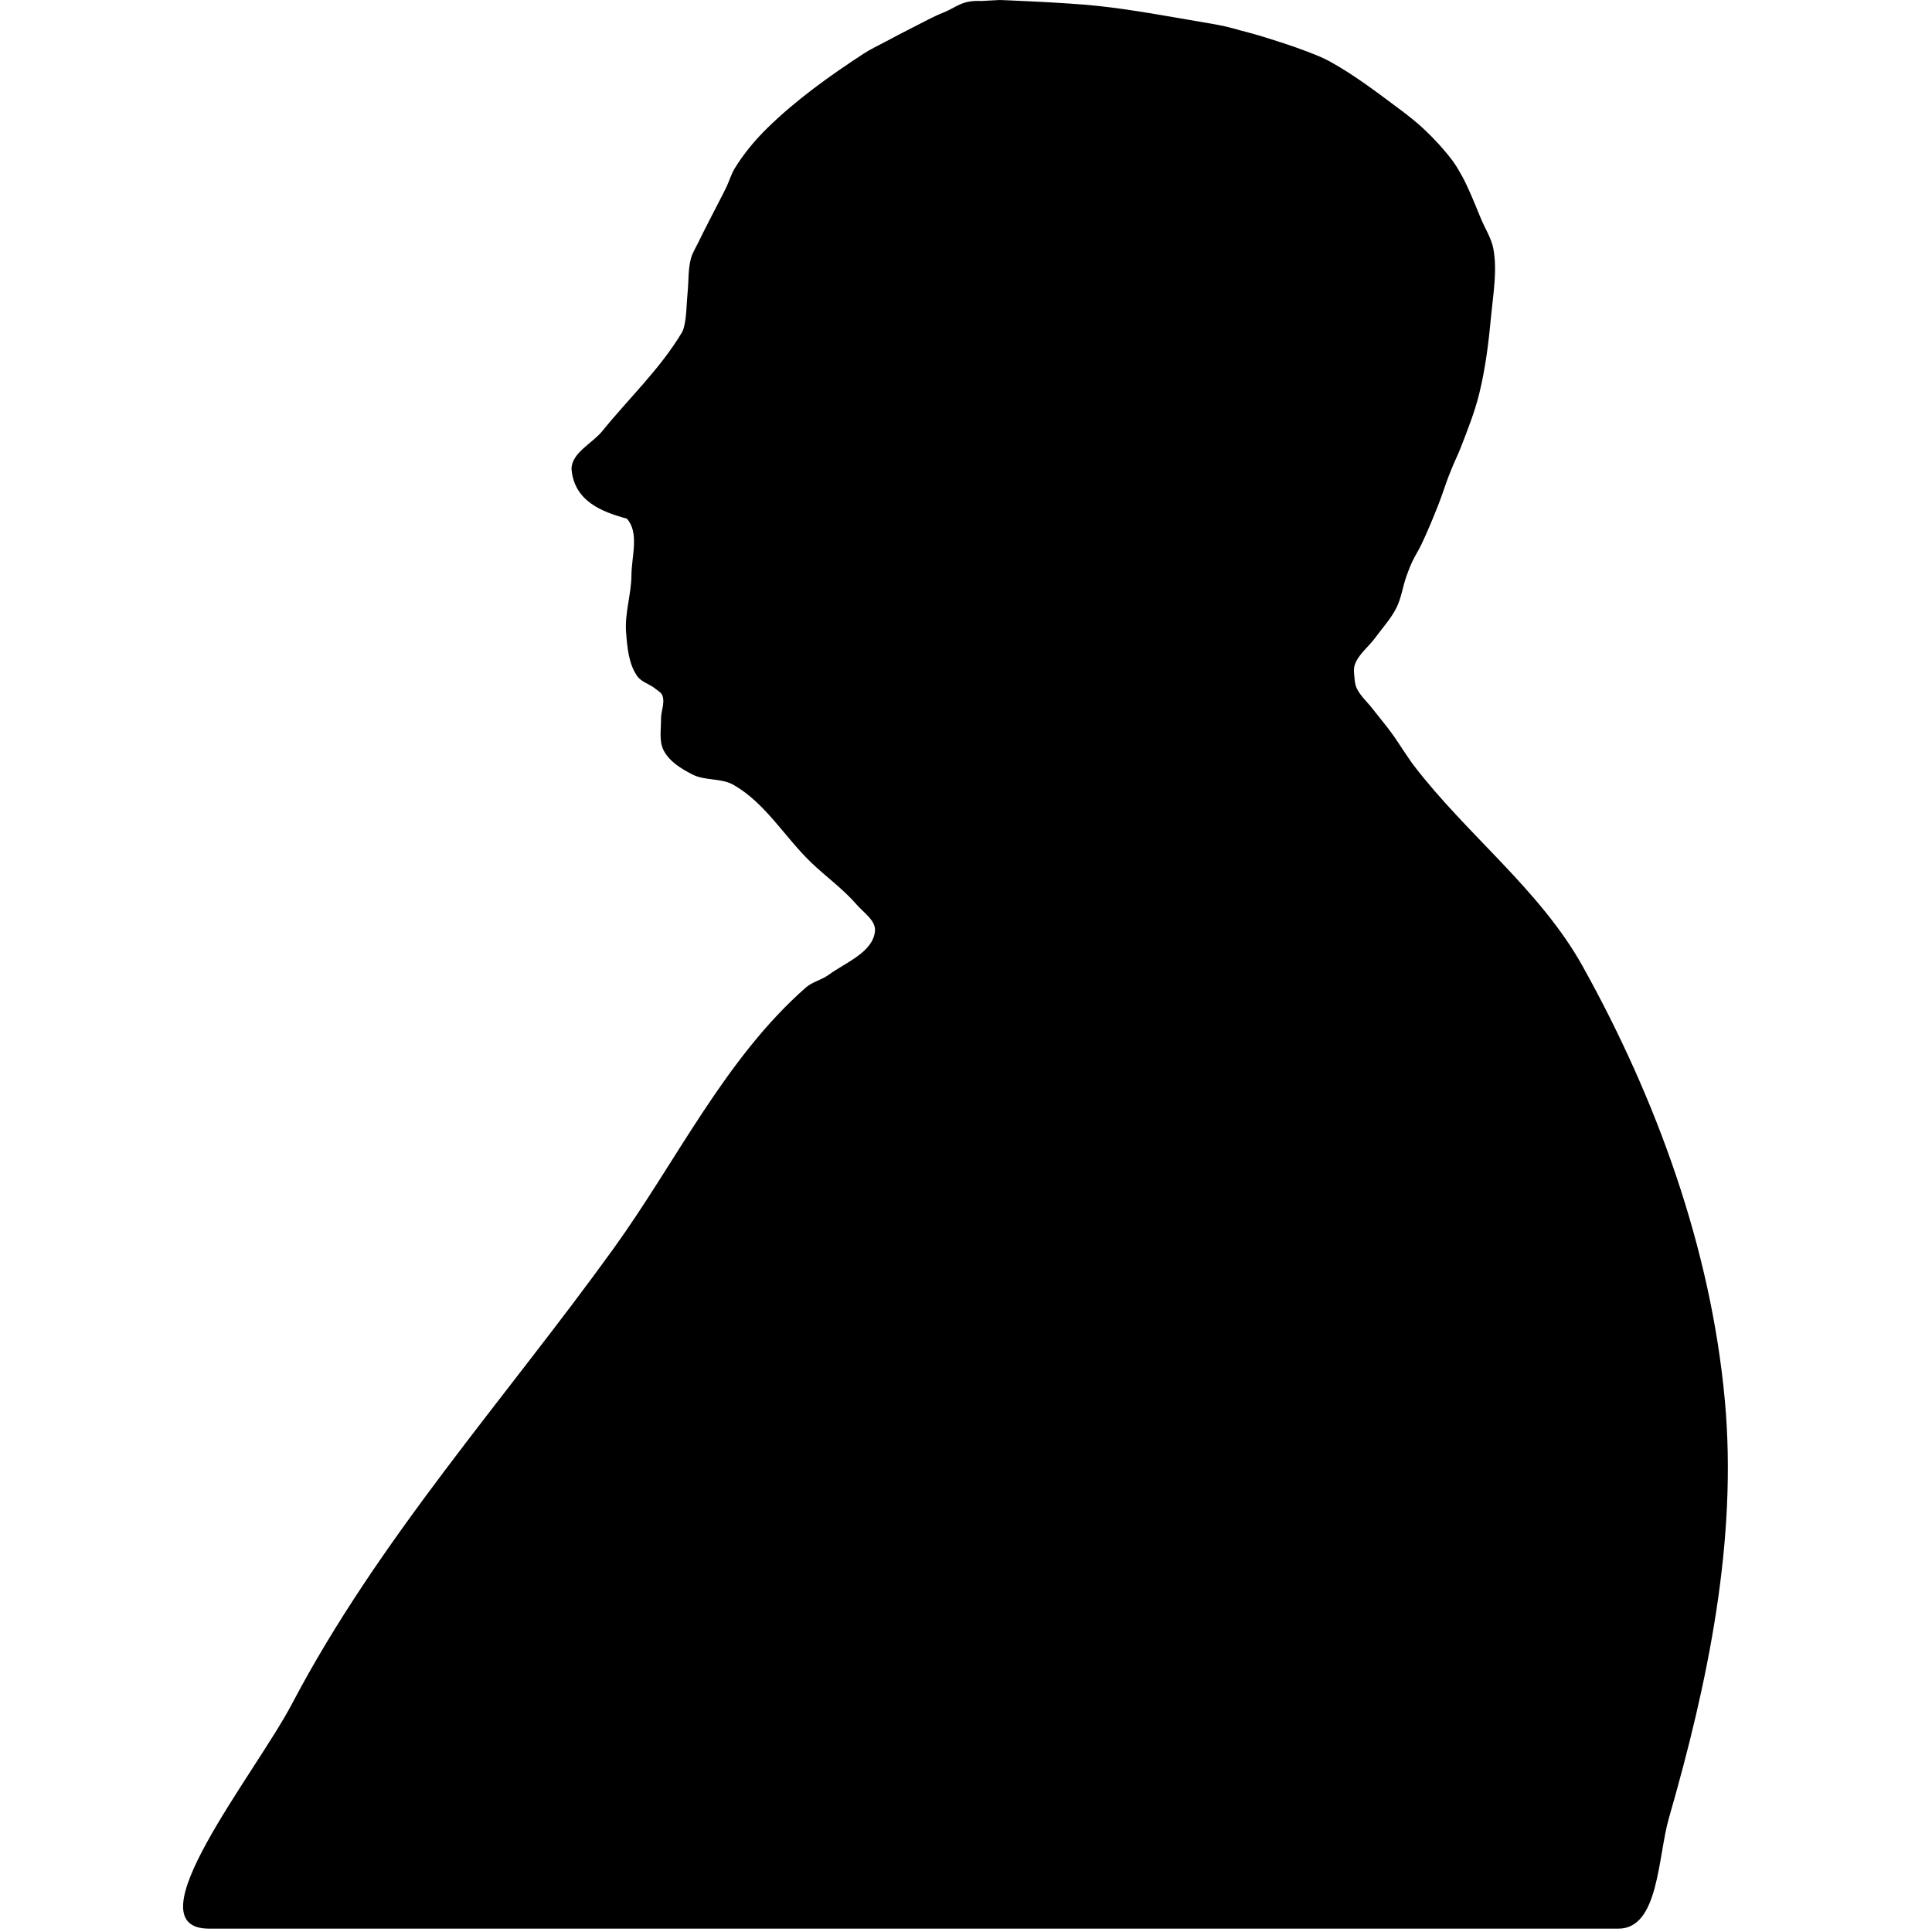
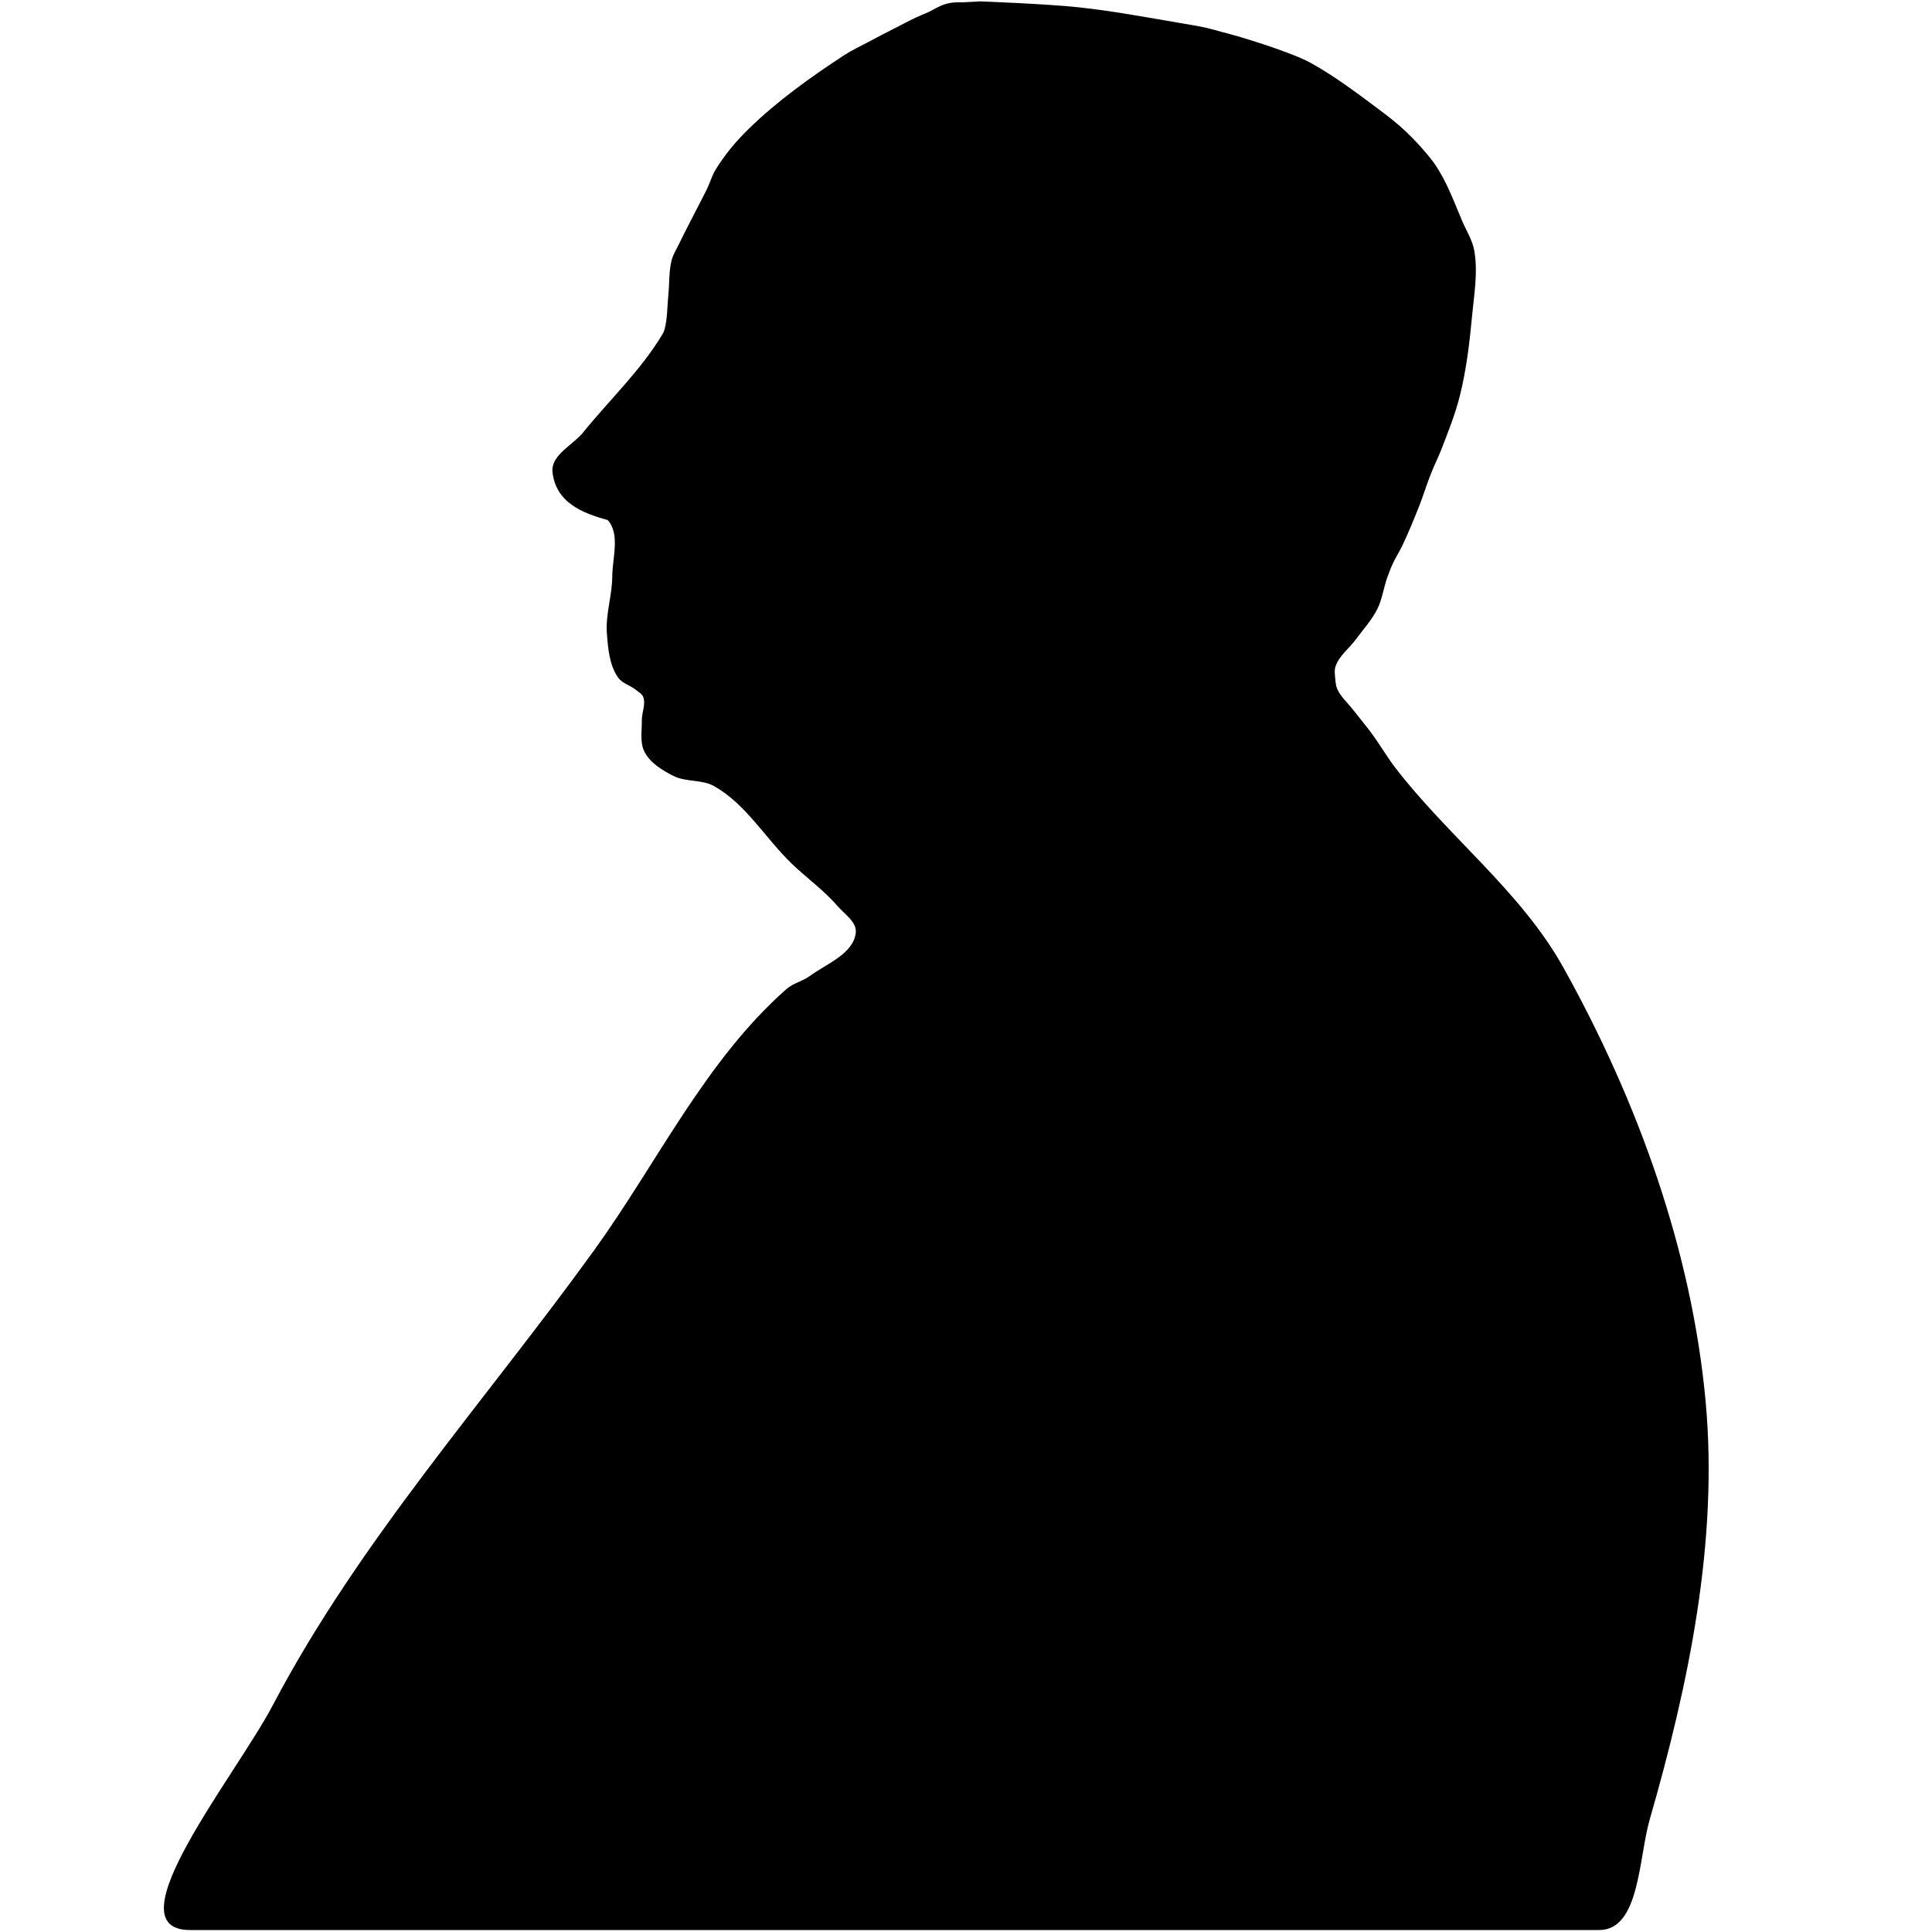
<svg xmlns="http://www.w3.org/2000/svg" width="100mm" height="100mm" viewBox="0 0 100 100" version="1.1" id="svg1" xml:space="preserve">
  <defs id="defs1">
    <marker style="overflow:visible" id="ArrowWideRounded" refX="0" refY="0" orient="auto-start-reverse" markerWidth="1" markerHeight="1" viewBox="0 0 1 1" preserveAspectRatio="xMidYMid">
      <path style="fill:none;stroke:context-stroke;stroke-width:1;stroke-linecap:round" d="M 3,-3 0,0 3,3" transform="rotate(180,0.125,0)" id="path2" />
    </marker>
  </defs>
  <g id="layer1">
-     <path id="path5" style="fill:#000000;stroke:none;stroke-width:1;stroke-dasharray:none;stroke-opacity:1;marker-mid:url(#ArrowWideRounded)" d="m 51.748,1.0569494e-4 c 0,0 3.384,0.124 5.066,0.305 1.763,0.189 3.509,0.517 5.257,0.814 0.469,0.08 0.939,0.155 1.403,0.259 0.245,0.055 0.484,0.129 0.726,0.195 0.308,0.083 0.617,0.159 0.922,0.251 0.861,0.261 1.72,0.531 2.56,0.854 0.395,0.152 0.792,0.305 1.163,0.511 1.231,0.682 2.361,1.537 3.488,2.379 0.489,0.366 0.977,0.738 1.419,1.16 0.515,0.491 1.001,1.017 1.428,1.586 0.192,0.256 0.351,0.537 0.506,0.818 0.127,0.23 0.236,0.469 0.345,0.708 0.222,0.489 0.419,0.988 0.625,1.484 0.217,0.521 0.543,1.011 0.643,1.567 0.204,1.137 -0.012,2.313 -0.119,3.462 -0.126,1.35 -0.291,2.705 -0.615,4.022 -0.241,0.977 -0.617,1.917 -0.983,2.855 -0.111,0.285 -0.248,0.559 -0.367,0.841 -0.081,0.193 -0.161,0.387 -0.236,0.583 -0.181,0.475 -0.33,0.961 -0.516,1.434 -0.277,0.705 -0.565,1.407 -0.891,2.091 -0.149,0.313 -0.34,0.605 -0.486,0.919 -0.11,0.238 -0.203,0.484 -0.291,0.73 -0.19,0.533 -0.259,1.111 -0.509,1.618 -0.284,0.573 -0.729,1.051 -1.107,1.568 -0.344,0.47 -0.862,0.843 -1.054,1.392 -0.075,0.215 -0.038,0.456 -0.017,0.682 0.016,0.177 0.035,0.36 0.109,0.522 0.181,0.396 0.527,0.692 0.794,1.036 0.339,0.438 0.7,0.859 1.026,1.307 0.228,0.312 0.432,0.641 0.65,0.96 0.159,0.232 0.309,0.47 0.48,0.693 2.751,3.601 6.545,6.446 8.75,10.406 3.831,6.882 6.637,14.61 7.359,22.453 0.668,7.244 -0.878,14.642 -2.892,21.632 -0.581,2.018 -0.516,5.73 -2.616,5.73 -72.94,0 0,0 -72.94,0 -4.138,0 2.366,-7.985 4.291,-11.647 4.472,-8.508 11.013,-15.757 16.636,-23.552 3.273,-4.537 5.754,-9.817 9.954,-13.513 0.337,-0.296 0.814,-0.389 1.176,-0.654 0.887,-0.647 2.284,-1.162 2.403,-2.254 0.061,-0.554 -0.579,-0.958 -0.943,-1.38 -0.701,-0.813 -1.589,-1.443 -2.363,-2.187 -1.366,-1.313 -2.373,-3.083 -4.021,-4.018 -0.633,-0.359 -1.469,-0.203 -2.117,-0.533 -0.576,-0.293 -1.191,-0.668 -1.49,-1.241 -0.253,-0.484 -0.132,-1.086 -0.14,-1.632 -0.006,-0.408 0.218,-0.841 0.069,-1.221 -0.061,-0.156 -0.232,-0.242 -0.362,-0.348 -0.296,-0.243 -0.725,-0.342 -0.943,-0.657 -0.445,-0.645 -0.514,-1.499 -0.573,-2.28 -0.074,-0.979 0.271,-1.95 0.278,-2.932 0.007,-0.981 0.419,-2.205 -0.238,-2.933 -1.3,-0.353 -2.73,-0.907 -2.864,-2.574 0.014,-0.844 1.066,-1.309 1.598,-1.964 1.369,-1.688 2.98,-3.207 4.099,-5.07 0.051,-0.084 0.091,-0.176 0.116,-0.272 0.152,-0.582 0.133,-1.196 0.194,-1.795 0.062,-0.6 0.019,-1.219 0.177,-1.801 0.076,-0.279 0.237,-0.528 0.363,-0.789 0.279,-0.578 0.578,-1.146 0.869,-1.719 0.201,-0.396 0.414,-0.786 0.605,-1.187 0.151,-0.316 0.245,-0.662 0.428,-0.96 0.469,-0.765 1.052,-1.466 1.693,-2.093 1.496,-1.462 3.215,-2.691 4.966,-3.836 0.383,-0.25 0.801,-0.443 1.205,-0.659 0.453,-0.242 0.907,-0.481 1.365,-0.712 C 47.786,1.149 48.301,0.858 48.849,0.643 49.477,0.396 49.772,0 50.784,0.051 Z" />
+     <path id="path5" style="fill:#000000;stroke:none;stroke-width:1;stroke-dasharray:none;stroke-opacity:1;marker-mid:url(#ArrowWideRounded)" d="m 50.754,0.072 -0.964,0.051 c -1.012,-0.051 -1.307,0.345 -1.935,0.591 -0.548,0.215 -1.063,0.506 -1.589,0.771 -0.458,0.231 -0.912,0.47 -1.365,0.712 -0.404,0.216 -0.822,0.408 -1.205,0.659 -1.751,1.144 -3.47,2.374 -4.966,3.836 -0.642,0.627 -1.225,1.328 -1.693,2.093 -0.183,0.299 -0.277,0.644 -0.428,0.96 -0.191,0.401 -0.404,0.791 -0.605,1.187 -0.291,0.572 -0.59,1.141 -0.869,1.719 -0.126,0.261 -0.287,0.51 -0.363,0.789 -0.158,0.582 -0.115,1.201 -0.177,1.801 -0.062,0.599 -0.042,1.213 -0.194,1.795 -0.025,0.095 -0.065,0.187 -0.116,0.272 -1.119,1.863 -2.73,3.382 -4.099,5.07 -0.532,0.656 -1.583,1.12 -1.598,1.964 0.133,1.667 1.564,2.221 2.864,2.574 0.658,0.728 0.245,1.952 0.238,2.933 -0.007,0.982 -0.352,1.953 -0.278,2.932 0.059,0.782 0.128,1.635 0.573,2.28 0.218,0.315 0.647,0.414 0.943,0.657 0.129,0.106 0.3,0.193 0.362,0.348 0.149,0.379 -0.075,0.813 -0.069,1.221 0.008,0.546 -0.112,1.148 0.14,1.632 0.299,0.573 0.914,0.948 1.49,1.241 0.649,0.33 1.484,0.174 2.117,0.533 1.648,0.934 2.655,2.704 4.021,4.018 0.773,0.744 1.662,1.374 2.363,2.187 0.364,0.422 1.004,0.826 0.943,1.38 -0.119,1.092 -1.516,1.607 -2.403,2.254 -0.362,0.264 -0.84,0.357 -1.176,0.654 -4.2,3.696 -6.681,8.976 -9.954,13.513 -5.623,7.795 -12.163,15.044 -16.636,23.552 -1.925,3.662 -8.429,11.647 -4.291,11.647 72.94,0 0,0 72.94,0 2.1,0 2.034,-3.713 2.616,-5.73 C 87.405,87.178 88.95,79.781 88.283,72.537 87.56,64.694 84.754,56.965 80.923,50.084 78.719,46.124 74.924,43.279 72.174,39.678 72.003,39.455 71.852,39.217 71.694,38.985 71.475,38.666 71.272,38.336 71.044,38.024 c -0.326,-0.447 -0.687,-0.869 -1.026,-1.307 -0.267,-0.344 -0.613,-0.641 -0.794,-1.036 -0.074,-0.162 -0.093,-0.345 -0.109,-0.522 -0.021,-0.226 -0.058,-0.467 0.017,-0.682 0.192,-0.549 0.711,-0.922 1.054,-1.392 0.378,-0.516 0.823,-0.994 1.107,-1.568 0.251,-0.507 0.32,-1.085 0.509,-1.618 0.088,-0.247 0.181,-0.492 0.291,-0.73 0.145,-0.315 0.337,-0.606 0.486,-0.919 0.326,-0.684 0.614,-1.386 0.891,-2.091 0.186,-0.473 0.334,-0.96 0.516,-1.434 0.075,-0.196 0.155,-0.389 0.236,-0.583 0.119,-0.282 0.256,-0.556 0.367,-0.841 0.365,-0.938 0.742,-1.878 0.983,-2.855 0.325,-1.317 0.489,-2.672 0.615,-4.022 0.107,-1.15 0.323,-2.326 0.119,-3.462 -0.1,-0.556 -0.426,-1.046 -0.643,-1.567 C 75.456,10.9 75.259,10.4 75.037,9.912 74.929,9.673 74.819,9.434 74.693,9.204 74.538,8.923 74.379,8.643 74.187,8.386 73.76,7.817 73.274,7.291 72.759,6.8 72.317,6.379 71.829,6.006 71.34,5.64 70.213,4.798 69.083,3.944 67.852,3.261 67.482,3.056 67.084,2.903 66.689,2.75 65.85,2.427 64.99,2.157 64.13,1.896 63.825,1.804 63.515,1.728 63.208,1.645 62.966,1.579 62.726,1.506 62.481,1.45 62.017,1.346 61.547,1.271 61.078,1.191 59.33,0.894 57.584,0.566 55.821,0.377 54.138,0.197 50.754,0.072 50.754,0.072 Z" />
  </g>
  <g id="layer2" />
  <g id="layer3" />
</svg>
